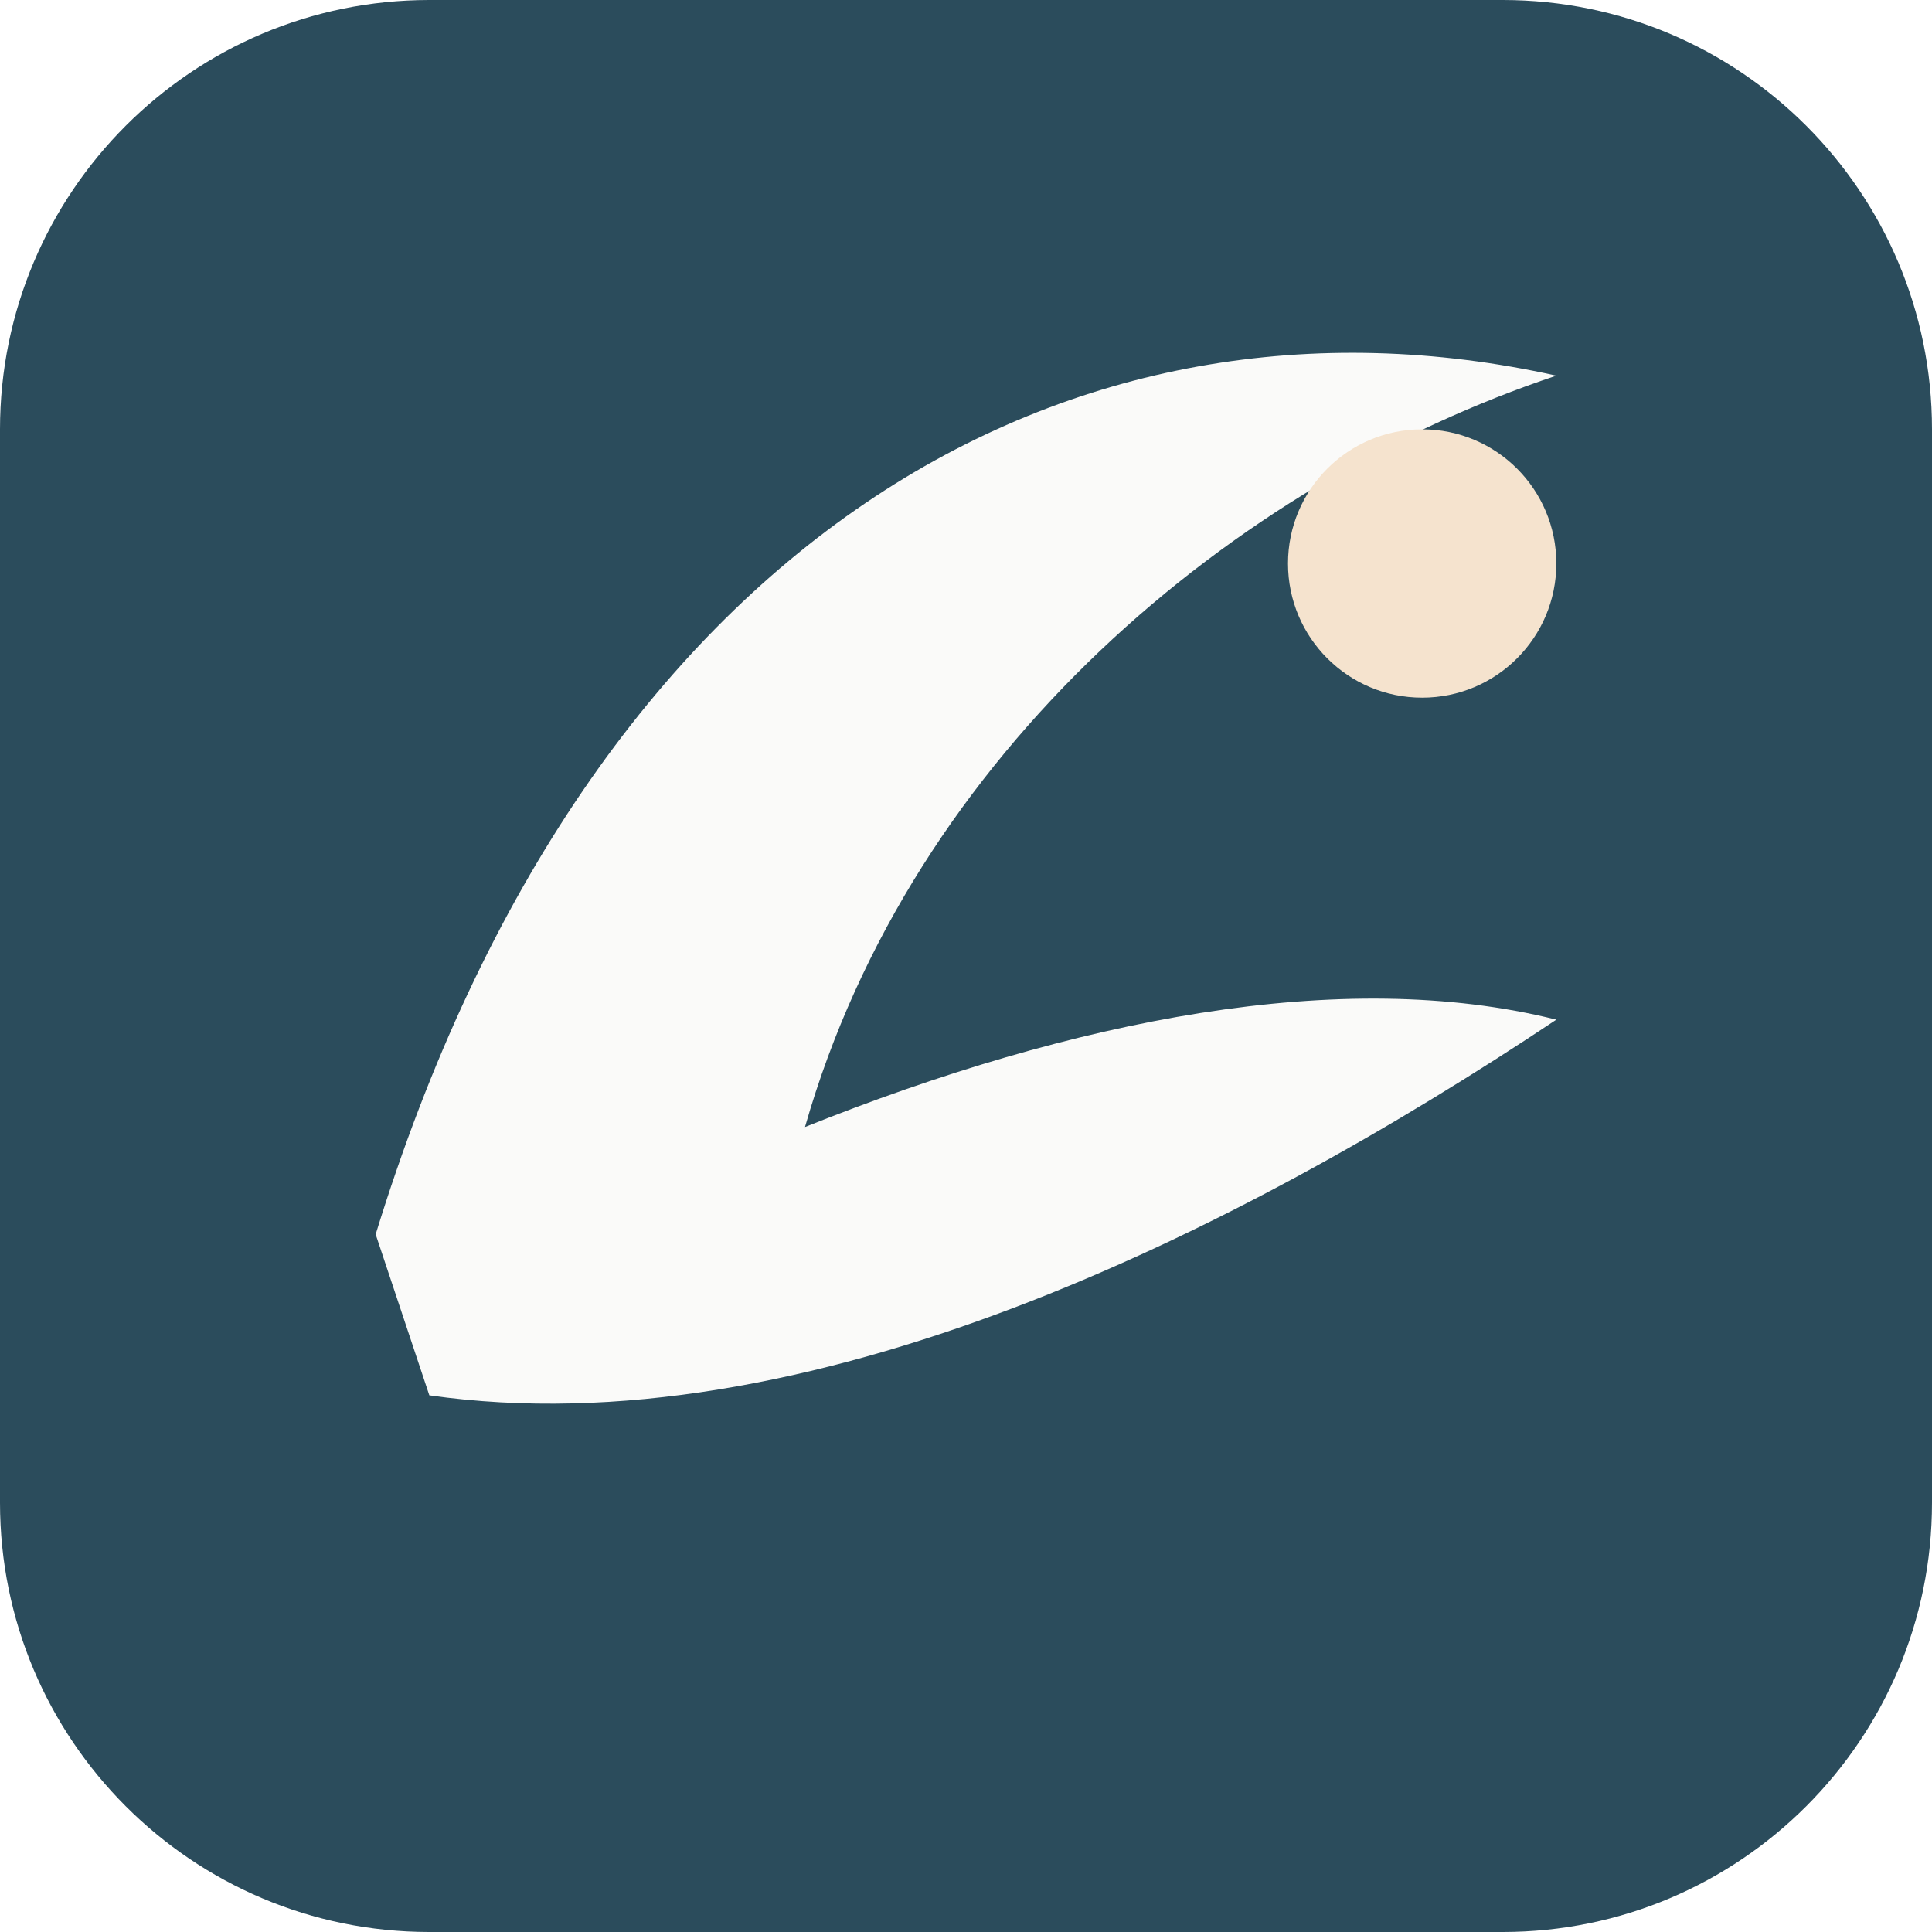
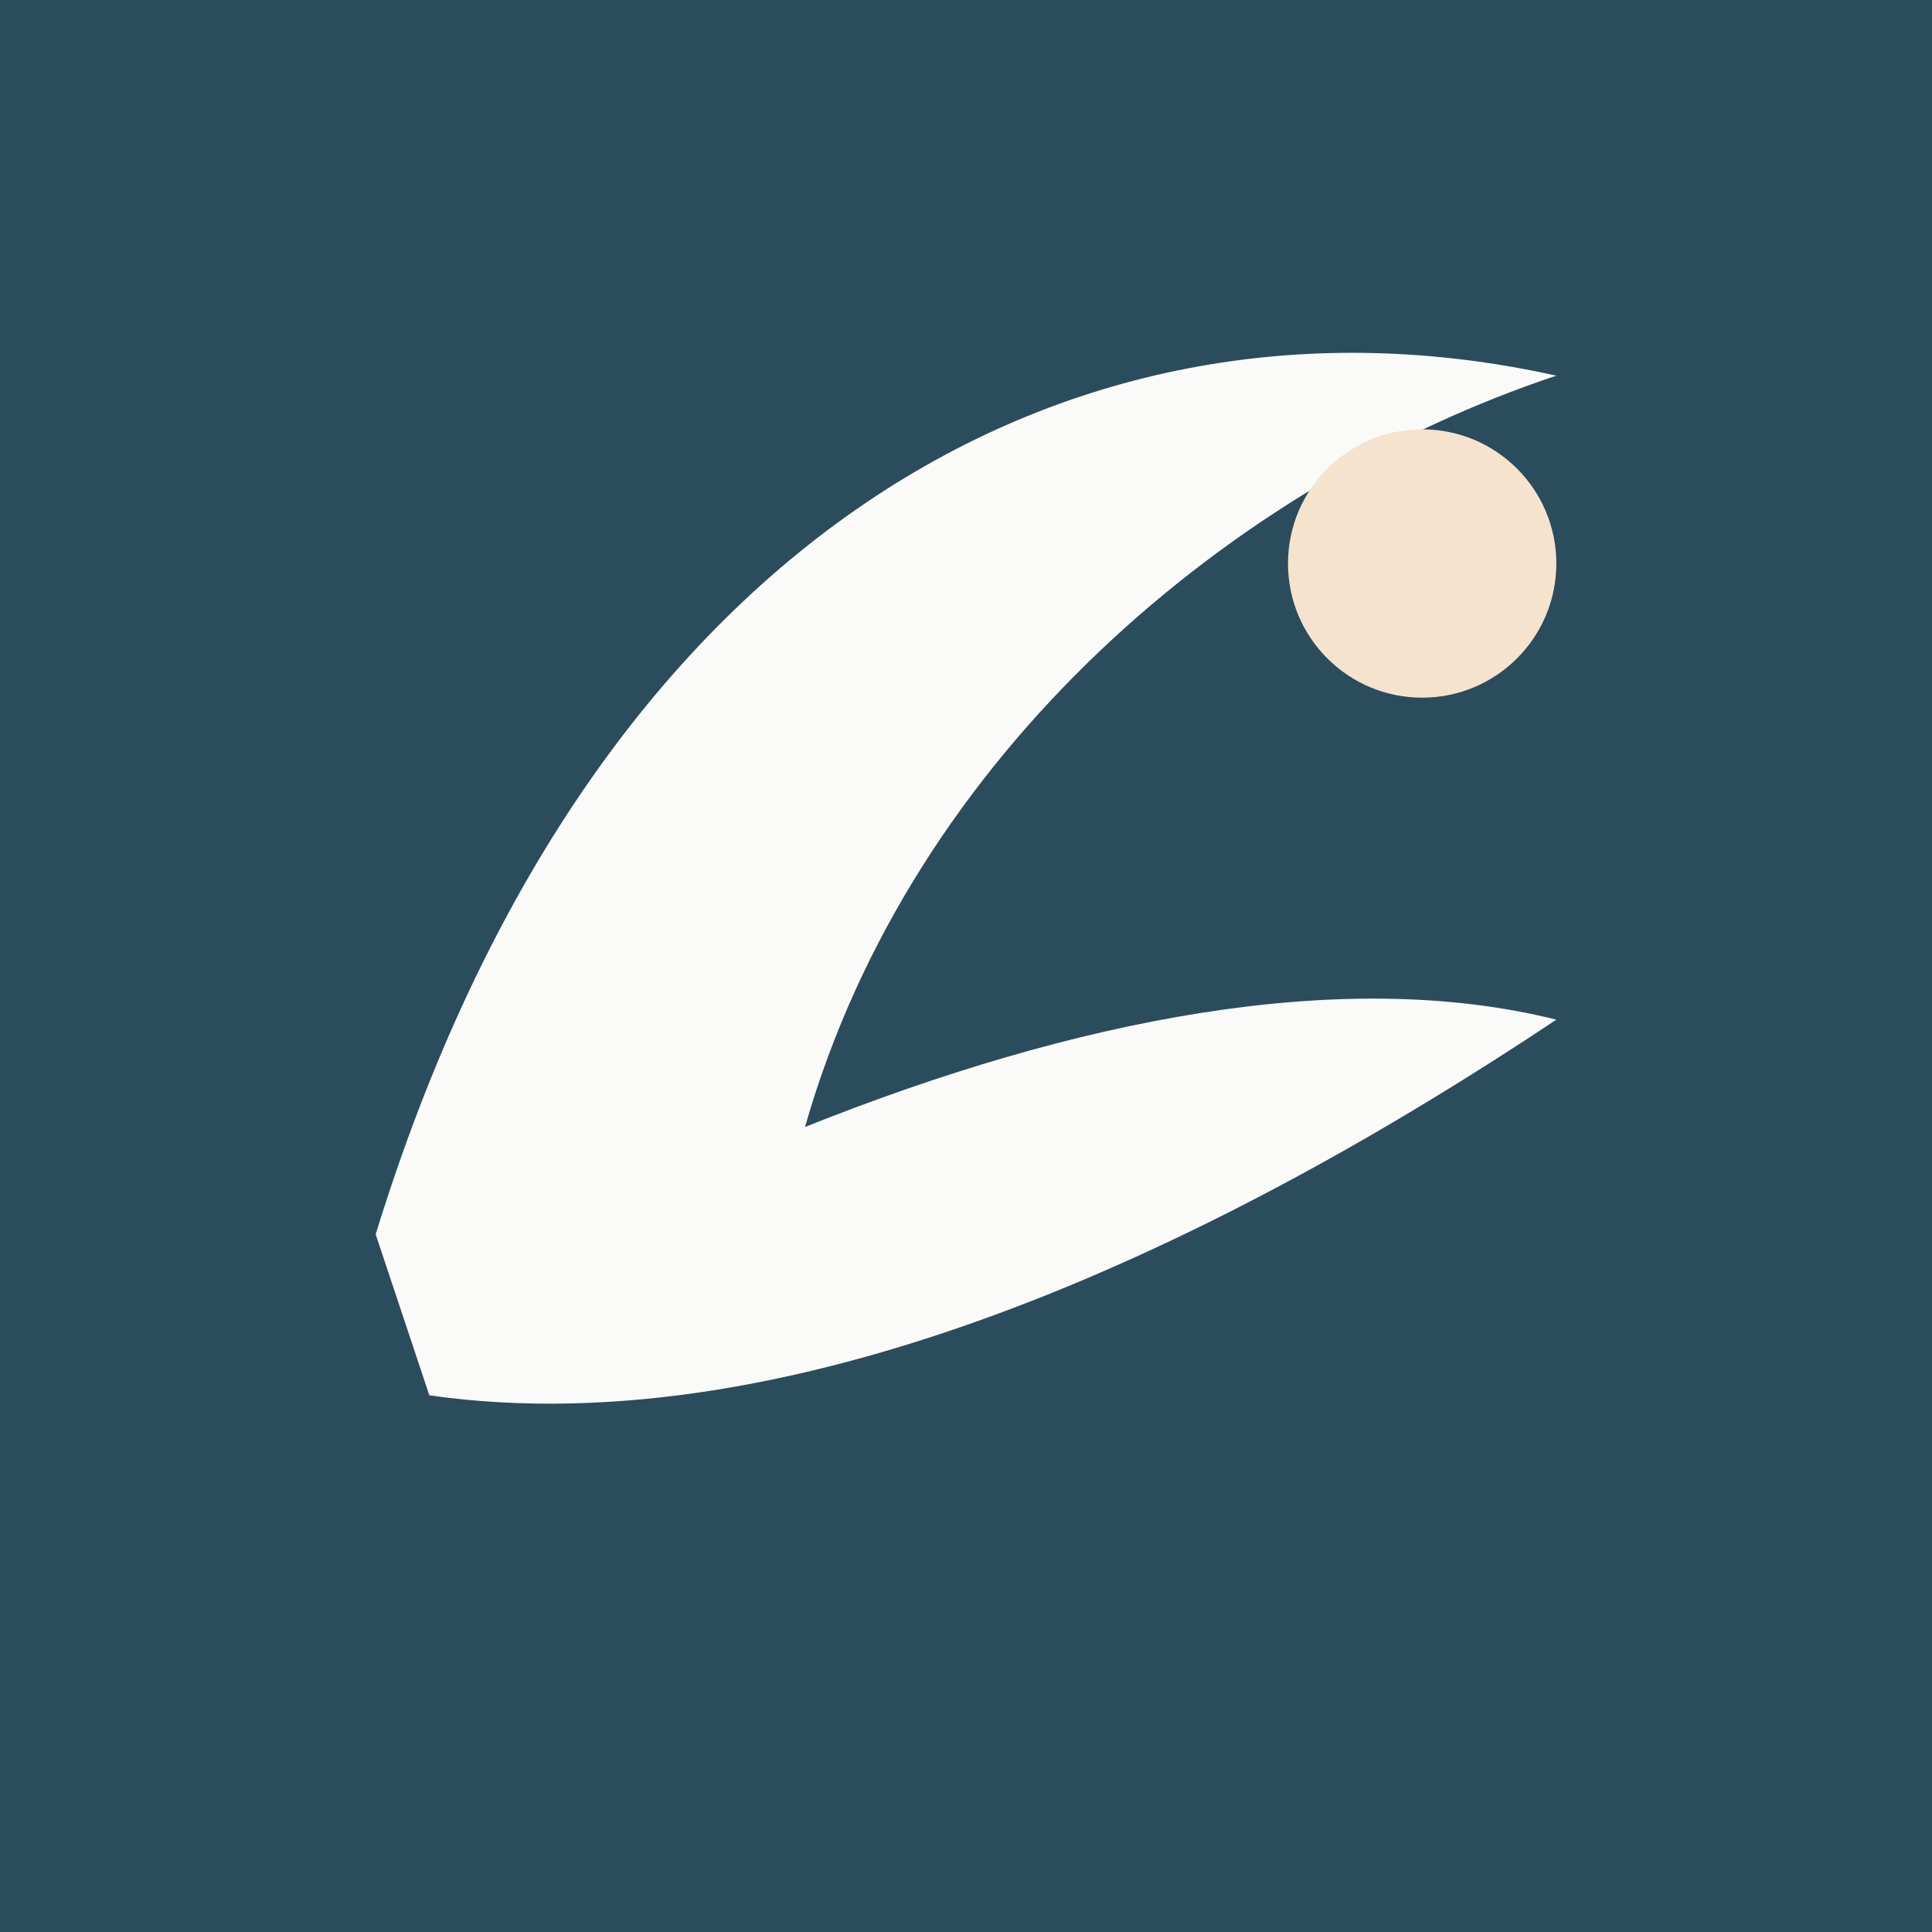
<svg xmlns="http://www.w3.org/2000/svg" viewBox="0 0 72 72">
-   <rect width="72" height="72" rx="16" fill="#2B4C5C" />
+   <rect width="72" height="72" fill="#2B4C5C" />
  <path d="M14 46 C22 20, 40 10, 58 14 C46 18, 34 28, 30 42 C40 38, 50 36, 58 38 C46 46, 30 54, 16 52 Z" fill="#FAFAF9" />
  <circle cx="53" cy="21" r="5" fill="#F5E3CE" />
</svg>
